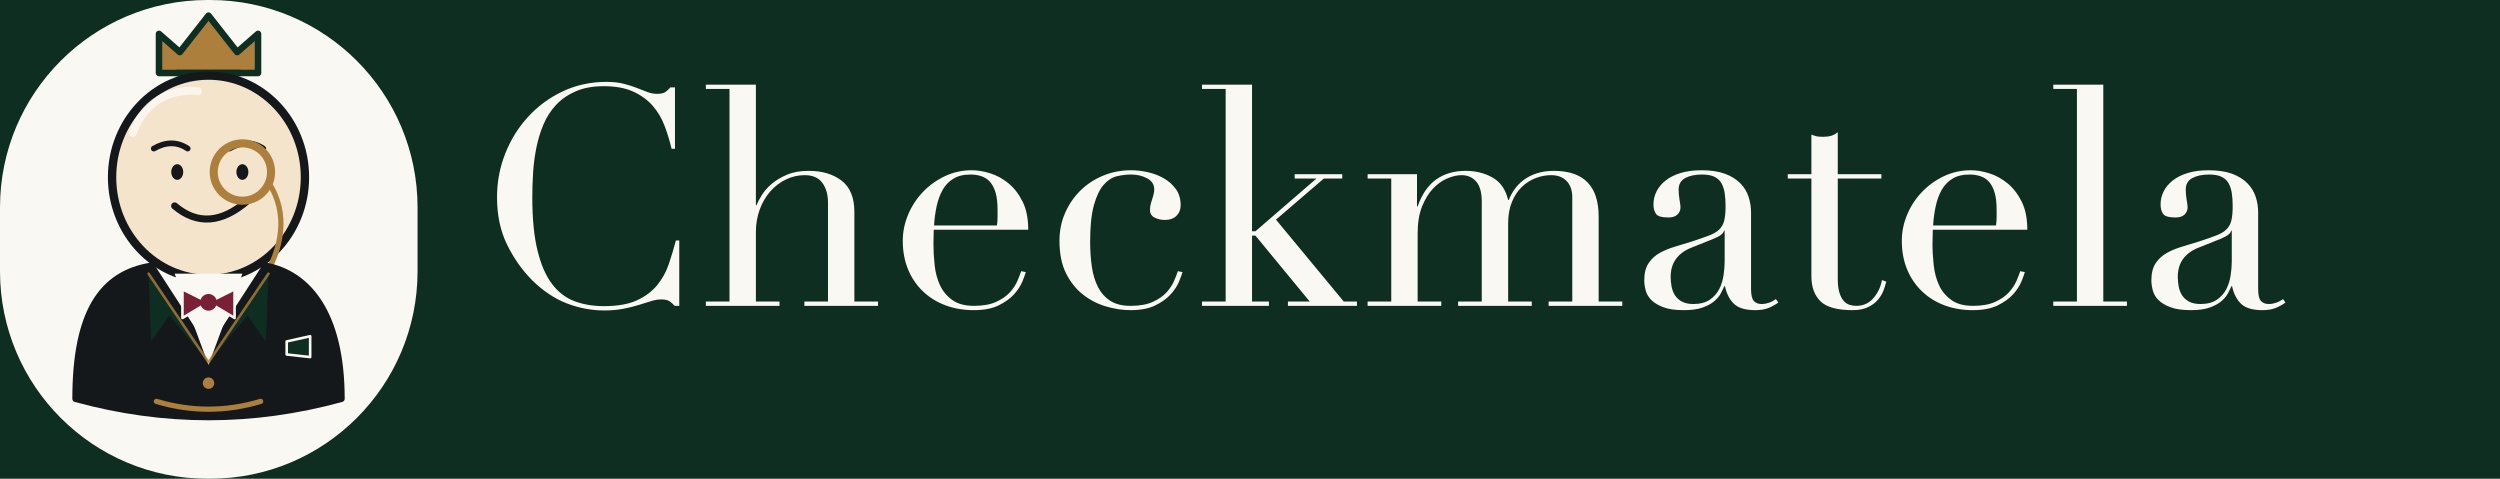
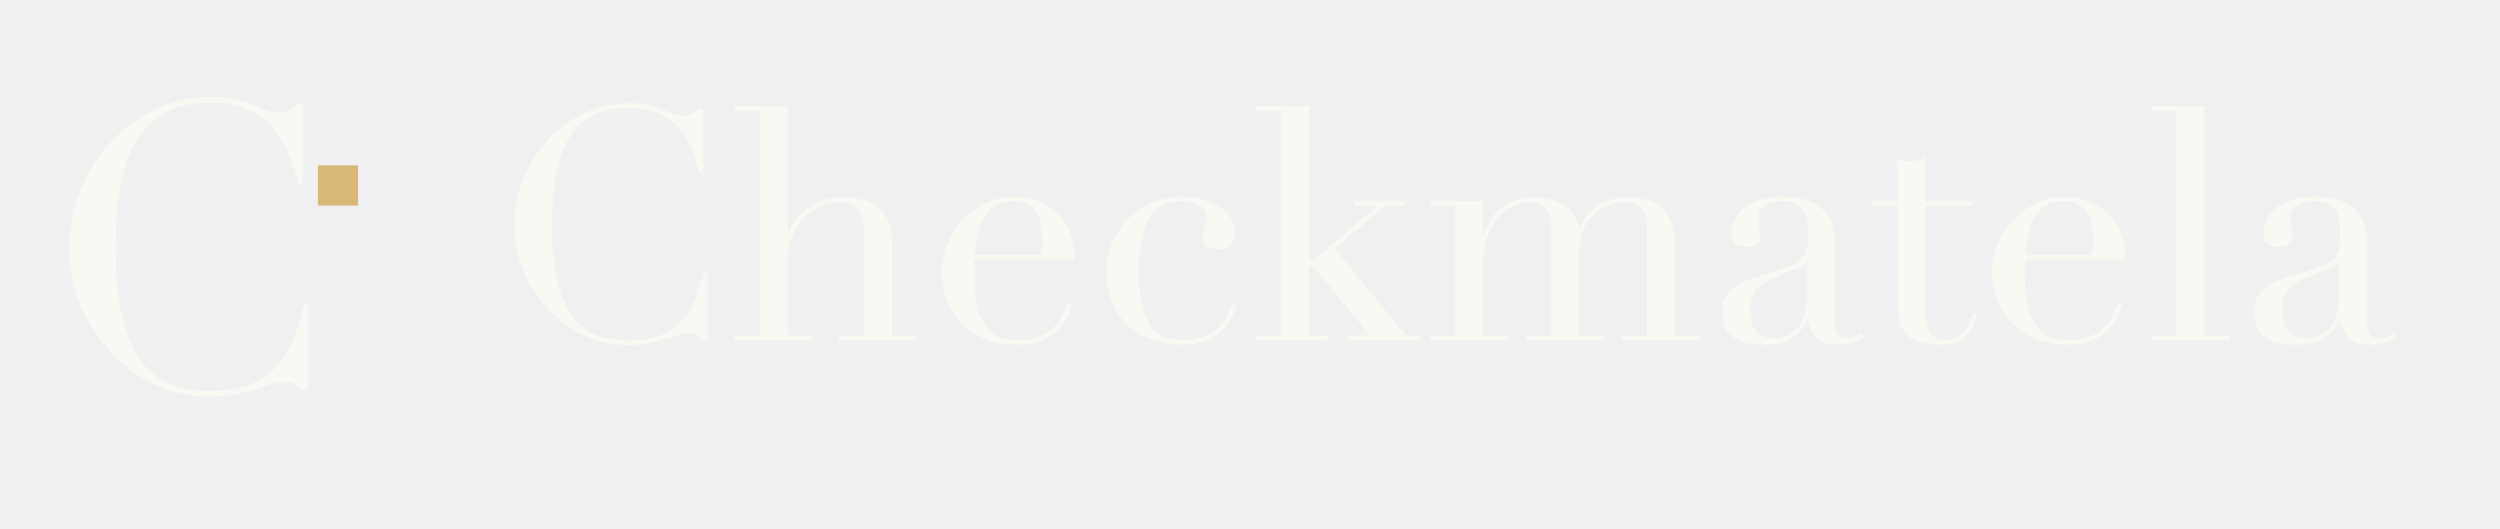
- <svg xmlns="http://www.w3.org/2000/svg" viewBox="0 0 940 180" role="img" aria-label="Checkmatela compact logo on pine">
-   <rect width="940" height="180" fill="#0F2E22" />
-   <rect x="0" y="0" width="157" height="180" rx="78" fill="#FAF8F2" />
-   <g transform="translate(0 0) scale(0.98)">
-     <g stroke-linejoin="round" stroke-linecap="round">
-       <path d="M61 28 L61 13 L69 20 L80 6 L91 20 L99 13 L99 28 Z" fill="#AD7F3C" stroke="#0F2E22" stroke-width="2.5" />
-       <path d="M68 28 H92" stroke="#0F2E22" stroke-width="2.5" />
-       <ellipse cx="80" cy="68" rx="37" ry="39" fill="#F4E4CB" stroke="#15181A" stroke-width="3.2" />
-       <path d="M51 51 C56 37 68 34 76 35" fill="none" stroke="white" stroke-width="3" opacity=".65" />
-       <path d="M59 57 Q66 53 72 57 M88 57 Q95 53 101 57" fill="none" stroke="#15181A" stroke-width="2.2" />
-       <ellipse cx="68" cy="66" rx="2.3" ry="3" fill="#15181A" />
-       <ellipse cx="93" cy="66" rx="2.3" ry="3" fill="#15181A" />
-       <path d="M67 79 Q80 90 95 77" fill="none" stroke="#15181A" stroke-width="2.7" />
-       <circle cx="93" cy="66" r="11" fill="none" stroke="#AD7F3C" stroke-width="3.1" />
-       <path d="M103 70 C111 82 108 96 101 107" fill="none" stroke="#AD7F3C" stroke-width="2" />
-       <path d="M58 102 C39 105 29 120 29 153 Q80 167 131 153 C131 120 118 105 102 102 L80 136 Z" fill="#15181A" stroke="#15181A" stroke-width="2.5" />
-       <path d="M67 105 L80 140 L93 105 Z" fill="#FAF8F2" />
-       <path d="M57 105 L80 139 L65 121 L58 131 Z M103 105 L80 139 L95 121 L102 131 Z" fill="#0F2E22" />
-       <path d="M57 105 L80 139 M103 105 L80 139" fill="none" stroke="#AD7F3C" stroke-width="1" opacity=".8" />
-       <path d="M70 111 L80 116 L70 122 Z M90 111 L80 116 L90 122 Z" fill="#7A2036" stroke="#FAF8F2" stroke-width="1" />
-       <circle cx="80" cy="116" r="3.2" fill="#7A2036" />
-       <path d="M110 131 L119 129 L119 137 L110 136 Z" fill="#0F2E22" stroke="#FAF8F2" stroke-width="1" />
-       <circle cx="80" cy="147" r="2.2" fill="#AD7F3C" />
-       <path d="M60 154 Q80 160 100 154" fill="none" stroke="#AD7F3C" stroke-width="2" />
-     </g>
+ <svg xmlns="http://www.w3.org/2000/svg" viewBox="0 0 970 205" role="img" aria-label="Checkmatela compact reverse logo">
+   <g transform="translate(4 8) scale(0.78)">
+     <path d="M134.20 -0.00L131.20 -0.00Q129.80 -1.60 128.00 -2.90Q126.20 -4.20 122.40 -4.20Q119.40 -4.20 115.90 -3.10Q112.40 -2.00 107.90 -0.60Q103.40 0.80 97.80 1.90Q92.20 3.00 85.40 3.00Q72.80 3.00 60.90 -1.60Q49.00 -6.20 38.40 -16.60Q28.60 -26.40 22.00 -39.80Q15.40 -53.20 15.40 -70.80Q15.40 -85.80 20.80 -99.40Q26.20 -113.00 35.80 -123.40Q45.40 -133.80 58.40 -139.90Q71.40 -146.00 86.80 -146.00Q93.00 -146.00 97.80 -144.80Q102.60 -143.60 106.40 -142.10Q110.20 -140.60 113.40 -139.40Q116.60 -138.20 119.60 -138.20Q123.60 -138.20 125.30 -139.50Q127.00 -140.80 128.40 -142.40L131.40 -142.40L131.40 -102.40L129.20 -102.40Q127.40 -110.00 124.60 -117.40Q121.80 -124.80 116.80 -130.50Q111.80 -136.20 104.10 -139.70Q96.40 -143.20 85.00 -143.20Q74.40 -143.20 66.80 -139.90Q59.20 -136.60 54.00 -131.10Q48.80 -125.60 45.70 -118.30Q42.60 -111.00 41.00 -102.90Q39.40 -94.80 38.90 -86.50Q38.40 -78.20 38.40 -70.80Q38.40 -49.80 41.80 -36.00Q45.20 -22.20 51.30 -14.20Q57.40 -6.20 66.00 -3.00Q74.60 0.20 85.00 0.20Q98.40 0.20 106.60 -3.60Q114.80 -7.40 119.80 -13.50Q124.80 -19.60 127.40 -27.30Q130.00 -35.00 132.00 -42.60L134.20 -42.60Z" fill="#FAF8F2" transform="translate(14 184)" />
+     <rect x="153" y="72" width="20" height="20" fill="#D9B876" />
  </g>
-   <path d="M75.15 -0.00L73.47 -0.00Q72.69 -0.90 71.68 -1.62Q70.67 -2.35 68.54 -2.35Q66.86 -2.35 64.90 -1.74Q62.94 -1.12 60.42 -0.34Q57.90 0.45 54.77 1.06Q51.63 1.68 47.82 1.68Q40.77 1.68 34.10 -0.90Q27.44 -3.47 21.50 -9.30Q16.02 -14.78 12.32 -22.29Q8.62 -29.79 8.62 -39.65Q8.62 -48.05 11.65 -55.66Q14.67 -63.28 20.05 -69.10Q25.42 -74.93 32.70 -78.34Q39.98 -81.76 48.61 -81.76Q52.08 -81.76 54.77 -81.09Q57.46 -80.42 59.58 -79.58Q61.71 -78.74 63.50 -78.06Q65.30 -77.39 66.98 -77.39Q69.22 -77.39 70.17 -78.12Q71.12 -78.85 71.90 -79.74L73.58 -79.74L73.58 -57.34L72.35 -57.34Q71.34 -61.60 69.78 -65.74Q68.21 -69.89 65.41 -73.08Q62.61 -76.27 58.30 -78.23Q53.98 -80.19 47.60 -80.19Q41.66 -80.19 37.41 -78.34Q33.15 -76.50 30.24 -73.42Q27.33 -70.34 25.59 -66.25Q23.86 -62.16 22.96 -57.62Q22.06 -53.09 21.78 -48.44Q21.50 -43.79 21.50 -39.65Q21.50 -27.89 23.41 -20.16Q25.31 -12.43 28.73 -7.95Q32.14 -3.47 36.96 -1.68Q41.78 0.11 47.60 0.11Q55.10 0.11 59.70 -2.02Q64.29 -4.14 67.09 -7.56Q69.89 -10.98 71.34 -15.29Q72.80 -19.60 73.92 -23.86L75.15 -23.86ZM84.86 -1.57L93.49 -1.57L93.49 -79.18L84.86 -79.18L84.86 -80.75L103.12 -80.75L103.12 -36.74L103.34 -36.74Q103.90 -38.19 105.25 -40.38Q106.59 -42.56 108.89 -44.52Q111.18 -46.48 114.49 -47.88Q117.79 -49.28 122.38 -49.28Q129.78 -49.28 134.42 -45.70Q139.07 -42.11 139.07 -34.27L139.07 -1.57L147.70 -1.57L147.70 -0.00L120.82 -0.00L120.82 -1.57L129.44 -1.57L129.44 -37.74Q129.44 -42.11 127.37 -44.91Q125.30 -47.71 120.93 -47.71Q117.34 -47.71 114.10 -46.14Q110.85 -44.58 108.38 -41.78Q105.92 -38.98 104.52 -35.17Q103.12 -31.36 103.12 -26.88L103.12 -1.57L111.74 -1.57L111.74 -0.00L84.86 -0.00ZM191.12 -29.34Q191.34 -30.91 191.34 -32.26Q191.34 -33.60 191.34 -35.06Q191.34 -38.86 190.62 -41.33Q189.89 -43.79 188.60 -45.25Q187.31 -46.70 185.46 -47.32Q183.62 -47.94 181.49 -47.94Q177.68 -47.94 175.22 -46.42Q172.75 -44.91 171.30 -42.34Q169.84 -39.76 169.11 -36.40Q168.38 -33.04 168.16 -29.34ZM168.05 -27.78Q168.05 -26.66 167.99 -25.48Q167.94 -24.30 167.94 -22.51Q167.94 -18.82 168.38 -14.78Q168.83 -10.75 170.34 -7.50Q171.86 -4.26 174.82 -2.13Q177.79 -0.00 182.72 -0.00Q187.65 -0.00 190.84 -1.46Q194.03 -2.91 195.88 -4.98Q197.73 -7.06 198.62 -9.18Q199.52 -11.31 199.97 -12.66L201.65 -12.32Q201.31 -11.09 200.36 -8.79Q199.41 -6.50 197.34 -4.20Q195.26 -1.90 191.74 -0.17Q188.21 1.57 182.61 1.57Q177.01 1.57 172.25 -0.22Q167.49 -2.02 164.02 -5.38Q160.54 -8.74 158.64 -13.38Q156.74 -18.03 156.74 -23.74Q156.74 -28.67 158.70 -33.32Q160.66 -37.97 164.07 -41.55Q167.49 -45.14 172.08 -47.32Q176.67 -49.50 181.94 -49.50Q185.07 -49.50 188.66 -48.38Q192.24 -47.26 195.32 -44.74Q198.40 -42.22 200.47 -38.08Q202.54 -33.94 202.54 -27.78ZM258.85 -12.32Q258.51 -11.09 257.56 -8.79Q256.61 -6.50 254.54 -4.20Q252.46 -1.90 248.94 -0.17Q245.41 1.57 239.81 1.57Q235.55 1.57 230.96 0.22Q226.37 -1.12 222.56 -4.09Q218.75 -7.06 216.34 -11.87Q213.94 -16.69 213.94 -23.74Q213.94 -29.23 216.01 -33.94Q218.08 -38.64 221.61 -42.11Q225.14 -45.58 229.90 -47.54Q234.66 -49.50 240.03 -49.50Q243.06 -49.50 246.25 -48.78Q249.44 -48.05 252.07 -46.54Q254.70 -45.02 256.44 -42.62Q258.18 -40.21 258.18 -36.74Q258.18 -34.38 256.66 -32.87Q255.15 -31.36 252.35 -31.36Q250.45 -31.36 248.71 -32.20Q246.98 -33.04 246.98 -35.06Q246.98 -36.62 247.76 -38.86Q248.54 -41.10 248.54 -42.56Q248.54 -45.14 245.97 -46.54Q243.39 -47.94 240.03 -47.94Q237.57 -47.94 234.94 -47.32Q232.30 -46.70 230.12 -44.24Q227.94 -41.78 226.54 -36.85Q225.14 -31.92 225.14 -23.41Q225.14 -18.59 225.75 -14.34Q226.37 -10.08 227.99 -6.89Q229.62 -3.70 232.47 -1.85Q235.33 -0.00 239.92 -0.00Q244.85 -0.00 248.04 -1.46Q251.23 -2.91 253.08 -4.98Q254.93 -7.06 255.82 -9.18Q256.72 -11.31 257.17 -12.66ZM265.98 -1.57L274.61 -1.57L274.61 -79.18L265.98 -79.18L265.98 -80.75L284.24 -80.75L284.24 -27.22L285.47 -27.22L307.76 -46.48L299.81 -46.48L299.81 -48.05L317.17 -48.05L317.17 -46.48L310.45 -46.48L292.98 -31.47L317.73 -1.57L322.54 -1.57L322.54 -0.00L297.34 -0.00L297.34 -1.57L305.30 -1.57L285.47 -25.65L284.24 -25.65L284.24 -1.57L290.40 -1.57L290.40 -0.00L265.98 -0.00ZM326.43 -1.57L335.06 -1.57L335.06 -46.48L326.43 -46.48L326.43 -48.05L344.46 -48.05L344.46 -36.29L344.69 -36.29Q347.04 -43.01 351.46 -46.14Q355.89 -49.28 362.16 -49.28Q367.76 -49.28 372.07 -46.82Q376.38 -44.35 377.73 -38.64L377.95 -38.64Q378.74 -40.66 380.08 -42.56Q381.42 -44.46 383.44 -45.98Q385.46 -47.49 388.20 -48.38Q390.94 -49.28 394.42 -49.28Q410.77 -49.28 410.77 -32.59L410.77 -1.57L419.39 -1.57L419.39 -0.00L392.51 -0.00L392.51 -1.57L401.14 -1.57L401.14 -39.65Q401.14 -43.46 399.06 -45.58Q396.99 -47.71 393.41 -47.71Q390.61 -47.71 387.81 -46.65Q385.01 -45.58 382.77 -43.46Q380.53 -41.33 379.13 -37.97Q377.73 -34.61 377.73 -30.13L377.73 -1.57L386.35 -1.57L386.35 -0.00L359.47 -0.00L359.47 -1.57L368.10 -1.57L368.10 -38.08Q368.10 -43.01 366.08 -45.36Q364.06 -47.71 360.70 -47.71Q358.35 -47.71 355.55 -46.54Q352.75 -45.36 350.34 -42.84Q347.94 -40.32 346.31 -36.29Q344.69 -32.26 344.69 -26.43L344.69 -1.57L353.31 -1.57L353.31 -0.00L326.43 -0.00ZM456.77 -27.44L456.54 -27.44Q456.32 -25.98 452.85 -24.53L444.45 -21.17Q440.86 -19.71 438.96 -17.08Q437.06 -14.45 437.06 -10.53Q437.06 -8.85 437.39 -7.06Q437.73 -5.26 438.62 -3.86Q439.52 -2.46 441.14 -1.57Q442.77 -0.67 445.34 -0.67Q449.04 -0.67 451.34 -2.24Q453.63 -3.81 454.81 -6.16Q455.98 -8.51 456.38 -11.26Q456.77 -14.00 456.77 -16.24ZM476.37 -1.23Q474.91 -0.11 472.90 0.73Q470.88 1.57 467.97 1.57Q462.59 1.57 460.18 -0.73Q457.78 -3.02 456.88 -7.17L456.66 -7.17Q456.21 -6.16 455.42 -4.65Q454.64 -3.14 453.02 -1.74Q451.39 -0.34 448.70 0.62Q446.02 1.57 441.87 1.57Q437.17 1.57 434.37 0.50Q431.57 -0.56 430.00 -2.13Q428.43 -3.70 427.93 -5.66Q427.42 -7.62 427.42 -9.30Q427.42 -13.22 428.99 -15.57Q430.56 -17.92 433.08 -19.32Q435.60 -20.72 438.68 -21.62Q441.76 -22.51 444.90 -23.52Q448.59 -24.75 451.00 -25.65Q453.41 -26.54 454.75 -27.83Q456.10 -29.12 456.60 -31.08Q457.10 -33.04 457.10 -36.40Q457.10 -39.09 456.77 -41.22Q456.43 -43.34 455.54 -44.86Q454.64 -46.37 452.96 -47.15Q451.28 -47.94 448.48 -47.94Q444.78 -47.94 442.38 -46.65Q439.97 -45.36 439.97 -42.45Q439.97 -40.54 440.30 -38.70Q440.64 -36.85 440.64 -35.95Q440.64 -34.38 439.52 -33.32Q438.40 -32.26 436.27 -32.26Q432.58 -32.26 431.68 -33.60Q430.78 -34.94 430.78 -37.07Q430.78 -39.54 431.90 -41.78Q433.02 -44.02 435.21 -45.75Q437.39 -47.49 440.70 -48.50Q444.00 -49.50 448.26 -49.50Q453.41 -49.50 456.88 -48.22Q460.35 -46.93 462.48 -44.74Q464.61 -42.56 465.50 -39.82Q466.40 -37.07 466.40 -34.05L466.40 -6.16Q466.40 -2.91 467.41 -1.79Q468.42 -0.67 470.32 -0.67Q471.55 -0.67 472.90 -1.12Q474.24 -1.57 475.47 -2.46ZM479.81 -48.05L488.43 -48.05L488.43 -62.50Q489.33 -62.16 490.11 -61.94Q490.90 -61.71 492.80 -61.71Q494.48 -61.71 495.71 -62.10Q496.94 -62.50 498.06 -63.39L498.06 -48.05L513.97 -48.05L513.97 -46.48L498.06 -46.48L498.06 -9.86Q498.06 -6.72 498.68 -4.76Q499.30 -2.80 500.30 -1.74Q501.31 -0.67 502.49 -0.34Q503.66 -0.00 504.78 -0.00Q508.70 -0.00 511.11 -2.86Q513.52 -5.71 514.19 -9.41L515.76 -8.85Q515.42 -7.39 514.75 -5.60Q514.08 -3.81 512.68 -2.18Q511.28 -0.56 509.04 0.50Q506.80 1.57 503.44 1.57Q495.04 1.57 491.74 -1.68Q488.43 -4.93 488.43 -10.86L488.43 -46.48L479.81 -46.48ZM555.82 -29.34Q556.05 -30.91 556.05 -32.26Q556.05 -33.60 556.05 -35.06Q556.05 -38.86 555.32 -41.33Q554.59 -43.79 553.30 -45.25Q552.02 -46.70 550.17 -47.32Q548.32 -47.94 546.19 -47.94Q542.38 -47.94 539.92 -46.42Q537.46 -44.91 536.00 -42.34Q534.54 -39.76 533.82 -36.40Q533.09 -33.04 532.86 -29.34ZM532.75 -27.78Q532.75 -26.66 532.70 -25.48Q532.64 -24.30 532.64 -22.51Q532.64 -18.82 533.09 -14.78Q533.54 -10.75 535.05 -7.50Q536.56 -4.26 539.53 -2.13Q542.50 -0.00 547.42 -0.00Q552.35 -0.00 555.54 -1.46Q558.74 -2.91 560.58 -4.98Q562.43 -7.06 563.33 -9.18Q564.22 -11.31 564.67 -12.66L566.35 -12.32Q566.02 -11.09 565.06 -8.79Q564.11 -6.50 562.04 -4.20Q559.97 -1.90 556.44 -0.17Q552.91 1.57 547.31 1.57Q541.71 1.57 536.95 -0.22Q532.19 -2.02 528.72 -5.38Q525.25 -8.74 523.34 -13.38Q521.44 -18.03 521.44 -23.74Q521.44 -28.67 523.40 -33.32Q525.36 -37.97 528.78 -41.55Q532.19 -45.14 536.78 -47.32Q541.38 -49.50 546.64 -49.50Q549.78 -49.50 553.36 -48.38Q556.94 -47.26 560.02 -44.74Q563.10 -42.22 565.18 -38.08Q567.25 -33.94 567.25 -27.78ZM576.74 -1.57L585.36 -1.57L585.36 -79.18L576.74 -79.18L576.74 -80.75L594.99 -80.75L594.99 -1.57L603.62 -1.57L603.62 -0.00L576.74 -0.00ZM641.89 -27.44L641.66 -27.44Q641.44 -25.98 637.97 -24.53L629.57 -21.17Q625.98 -19.71 624.08 -17.08Q622.18 -14.45 622.18 -10.53Q622.18 -8.85 622.51 -7.06Q622.85 -5.26 623.74 -3.86Q624.64 -2.46 626.26 -1.57Q627.89 -0.67 630.46 -0.67Q634.16 -0.67 636.46 -2.24Q638.75 -3.81 639.93 -6.16Q641.10 -8.51 641.50 -11.26Q641.89 -14.00 641.89 -16.24ZM661.49 -1.23Q660.03 -0.11 658.02 0.73Q656.00 1.57 653.09 1.57Q647.71 1.57 645.30 -0.73Q642.90 -3.02 642.00 -7.17L641.78 -7.17Q641.33 -6.16 640.54 -4.65Q639.76 -3.14 638.14 -1.74Q636.51 -0.34 633.82 0.62Q631.14 1.57 626.99 1.57Q622.29 1.57 619.49 0.50Q616.69 -0.56 615.12 -2.13Q613.55 -3.70 613.05 -5.66Q612.54 -7.62 612.54 -9.30Q612.54 -13.22 614.11 -15.57Q615.68 -17.92 618.20 -19.32Q620.72 -20.72 623.80 -21.62Q626.88 -22.51 630.02 -23.52Q633.71 -24.75 636.12 -25.65Q638.53 -26.54 639.87 -27.83Q641.22 -29.12 641.72 -31.08Q642.22 -33.04 642.22 -36.40Q642.22 -39.09 641.89 -41.22Q641.55 -43.34 640.66 -44.86Q639.76 -46.37 638.08 -47.15Q636.40 -47.94 633.60 -47.94Q629.90 -47.94 627.50 -46.65Q625.09 -45.36 625.09 -42.45Q625.09 -40.54 625.42 -38.70Q625.76 -36.85 625.76 -35.95Q625.76 -34.38 624.64 -33.32Q623.52 -32.26 621.39 -32.26Q617.70 -32.26 616.80 -33.60Q615.90 -34.94 615.90 -37.07Q615.90 -39.54 617.02 -41.78Q618.14 -44.02 620.33 -45.75Q622.51 -47.49 625.82 -48.50Q629.12 -49.50 633.38 -49.50Q638.53 -49.50 642.00 -48.22Q645.47 -46.93 647.60 -44.74Q649.73 -42.56 650.62 -39.82Q651.52 -37.07 651.52 -34.05L651.52 -6.16Q651.52 -2.91 652.53 -1.79Q653.54 -0.67 655.44 -0.67Q656.67 -0.67 658.02 -1.12Q659.36 -1.57 660.59 -2.46Z" fill="#FAF8F2" transform="translate(178 115) scale(1.03)" />
+   <path d="M84.55 -0.00L82.66 -0.00Q81.77 -1.01 80.64 -1.83Q79.51 -2.65 77.11 -2.65Q75.22 -2.65 73.02 -1.95Q70.81 -1.26 67.98 -0.38Q65.14 0.50 61.61 1.20Q58.09 1.89 53.80 1.89Q45.86 1.89 38.37 -1.01Q30.87 -3.91 24.19 -10.46Q18.02 -16.63 13.86 -25.07Q9.70 -33.52 9.70 -44.60Q9.70 -54.05 13.10 -62.62Q16.51 -71.19 22.55 -77.74Q28.60 -84.29 36.79 -88.14Q44.98 -91.98 54.68 -91.98Q58.59 -91.98 61.61 -91.22Q64.64 -90.47 67.03 -89.52Q69.43 -88.58 71.44 -87.82Q73.46 -87.07 75.35 -87.07Q77.87 -87.07 78.94 -87.89Q80.01 -88.70 80.89 -89.71L82.78 -89.71L82.78 -64.51L81.40 -64.51Q80.26 -69.30 78.50 -73.96Q76.73 -78.62 73.58 -82.22Q70.43 -85.81 65.58 -88.01Q60.73 -90.22 53.55 -90.22Q46.87 -90.22 42.08 -88.14Q37.30 -86.06 34.02 -82.59Q30.74 -79.13 28.79 -74.53Q26.84 -69.93 25.83 -64.83Q24.82 -59.72 24.51 -54.49Q24.19 -49.27 24.19 -44.60Q24.19 -31.37 26.33 -22.68Q28.48 -13.99 32.32 -8.95Q36.16 -3.91 41.58 -1.89Q47.00 0.13 53.55 0.13Q61.99 0.13 67.16 -2.27Q72.32 -4.66 75.47 -8.51Q78.62 -12.35 80.26 -17.20Q81.90 -22.05 83.16 -26.84L84.55 -26.84ZM95.02 -1.76L104.72 -1.76L104.72 -89.08L95.02 -89.08L95.02 -90.85L115.56 -90.85L115.56 -41.33L115.81 -41.33Q116.44 -42.97 117.95 -45.42Q119.47 -47.88 122.05 -50.09Q124.63 -52.29 128.35 -53.87Q132.07 -55.44 137.23 -55.44Q145.55 -55.44 150.78 -51.41Q156.01 -47.38 156.01 -38.56L156.01 -1.76L165.71 -1.76L165.71 -0.00L135.47 -0.00L135.47 -1.76L145.17 -1.76L145.17 -42.46Q145.17 -47.38 142.84 -50.53Q140.51 -53.68 135.59 -53.68Q131.56 -53.68 127.91 -51.91Q124.25 -50.15 121.48 -47.00Q118.71 -43.85 117.14 -39.56Q115.56 -35.28 115.56 -30.24L115.56 -1.76L125.26 -1.76L125.26 -0.00L95.02 -0.00ZM214.11 -33.01Q214.36 -34.78 214.36 -36.29Q214.36 -37.80 214.36 -39.44Q214.36 -43.72 213.54 -46.49Q212.72 -49.27 211.28 -50.90Q209.83 -52.54 207.75 -53.23Q205.67 -53.93 203.27 -53.93Q198.99 -53.93 196.22 -52.23Q193.45 -50.53 191.81 -47.63Q190.17 -44.73 189.35 -40.95Q188.53 -37.17 188.28 -33.01ZM188.15 -31.25Q188.15 -29.99 188.09 -28.66Q188.03 -27.34 188.03 -25.33Q188.03 -21.17 188.53 -16.63Q189.04 -12.10 190.74 -8.44Q192.44 -4.79 195.78 -2.39Q199.12 -0.00 204.66 -0.00Q210.20 -0.00 213.80 -1.64Q217.39 -3.28 219.47 -5.61Q221.54 -7.94 222.55 -10.33Q223.56 -12.73 224.06 -14.24L225.95 -13.86Q225.58 -12.47 224.50 -9.89Q223.43 -7.31 221.10 -4.72Q218.77 -2.14 214.80 -0.19Q210.83 1.76 204.53 1.76Q198.23 1.76 192.88 -0.25Q187.52 -2.27 183.62 -6.05Q179.71 -9.83 177.57 -15.06Q175.43 -20.29 175.43 -26.71Q175.43 -32.26 177.63 -37.48Q179.84 -42.71 183.68 -46.75Q187.52 -50.78 192.69 -53.23Q197.86 -55.69 203.78 -55.69Q207.31 -55.69 211.34 -54.43Q215.37 -53.17 218.84 -50.34Q222.30 -47.50 224.63 -42.84Q226.96 -38.18 226.96 -31.25ZM289.85 -13.86Q289.48 -12.47 288.41 -9.89Q287.33 -7.31 285.00 -4.72Q282.67 -2.14 278.70 -0.19Q274.73 1.76 268.43 1.76Q263.65 1.76 258.48 0.25Q253.31 -1.26 249.03 -4.60Q244.75 -7.94 242.04 -13.36Q239.33 -18.77 239.33 -26.71Q239.33 -32.89 241.66 -38.18Q243.99 -43.47 247.96 -47.38Q251.93 -51.28 257.28 -53.49Q262.64 -55.69 268.69 -55.69Q272.09 -55.69 275.68 -54.87Q279.27 -54.05 282.23 -52.35Q285.19 -50.65 287.15 -47.94Q289.10 -45.23 289.10 -41.33Q289.10 -38.68 287.40 -36.98Q285.70 -35.28 282.55 -35.28Q280.40 -35.28 278.45 -36.23Q276.50 -37.17 276.50 -39.44Q276.50 -41.20 277.38 -43.72Q278.26 -46.24 278.26 -47.88Q278.26 -50.78 275.36 -52.35Q272.47 -53.93 268.69 -53.93Q265.91 -53.93 262.95 -53.23Q259.99 -52.54 257.54 -49.77Q255.08 -47.00 253.50 -41.45Q251.93 -35.91 251.93 -26.33Q251.93 -20.92 252.62 -16.13Q253.31 -11.34 255.14 -7.75Q256.97 -4.16 260.18 -2.08Q263.39 -0.00 268.56 -0.00Q274.10 -0.00 277.69 -1.64Q281.29 -3.28 283.37 -5.61Q285.44 -7.94 286.45 -10.33Q287.46 -12.73 287.96 -14.24ZM297.43 -1.76L307.13 -1.76L307.13 -89.08L297.43 -89.08L297.43 -90.85L317.97 -90.85L317.97 -30.62L319.36 -30.62L344.43 -52.29L335.48 -52.29L335.48 -54.05L355.01 -54.05L355.01 -52.29L347.45 -52.29L327.80 -35.41L355.64 -1.76L361.06 -1.76L361.06 -0.00L332.71 -0.00L332.71 -1.76L341.66 -1.76L319.36 -28.85L317.97 -28.85L317.97 -1.76L324.90 -1.76L324.90 -0.00L297.43 -0.00ZM364.99 -1.76L374.69 -1.76L374.69 -52.29L364.99 -52.29L364.99 -54.05L385.27 -54.05L385.27 -40.82L385.52 -40.82Q388.17 -48.38 393.15 -51.91Q398.12 -55.44 405.18 -55.44Q411.48 -55.44 416.33 -52.67Q421.18 -49.90 422.69 -43.47L422.95 -43.47Q423.83 -45.74 425.34 -47.88Q426.85 -50.02 429.12 -51.72Q431.39 -53.42 434.48 -54.43Q437.56 -55.44 441.47 -55.44Q459.86 -55.44 459.86 -36.67L459.86 -1.76L469.57 -1.76L469.57 -0.00L439.33 -0.00L439.33 -1.76L449.03 -1.76L449.03 -44.60Q449.03 -48.89 446.70 -51.28Q444.37 -53.68 440.33 -53.68Q437.18 -53.68 434.03 -52.48Q430.88 -51.28 428.36 -48.89Q425.84 -46.49 424.27 -42.71Q422.69 -38.93 422.69 -33.89L422.69 -1.76L432.40 -1.76L432.40 -0.00L402.16 -0.00L402.16 -1.76L411.86 -1.76L411.86 -42.84Q411.86 -48.38 409.59 -51.03Q407.32 -53.68 403.54 -53.68Q400.90 -53.68 397.75 -52.35Q394.60 -51.03 391.89 -48.20Q389.18 -45.36 387.35 -40.82Q385.52 -36.29 385.52 -29.74L385.52 -1.76L395.23 -1.76L395.23 -0.00L364.99 -0.00ZM511.16 -30.87L510.91 -30.87Q510.66 -29.23 506.75 -27.59L497.30 -23.81Q493.27 -22.18 491.13 -19.21Q488.99 -16.25 488.99 -11.84Q488.99 -9.95 489.37 -7.94Q489.74 -5.92 490.75 -4.35Q491.76 -2.77 493.59 -1.76Q495.41 -0.76 498.31 -0.76Q502.47 -0.76 505.05 -2.52Q507.64 -4.28 508.96 -6.93Q510.28 -9.58 510.72 -12.66Q511.16 -15.75 511.16 -18.27ZM533.21 -1.39Q531.58 -0.13 529.31 0.82Q527.04 1.76 523.76 1.76Q517.72 1.76 515.01 -0.82Q512.30 -3.40 511.29 -8.06L511.04 -8.06Q510.53 -6.93 509.65 -5.23Q508.77 -3.53 506.94 -1.95Q505.12 -0.38 502.09 0.69Q499.07 1.76 494.41 1.76Q489.11 1.76 485.96 0.57Q482.81 -0.63 481.05 -2.39Q479.29 -4.16 478.72 -6.36Q478.15 -8.57 478.15 -10.46Q478.15 -14.87 479.92 -17.51Q481.68 -20.16 484.51 -21.73Q487.35 -23.31 490.81 -24.32Q494.28 -25.33 497.81 -26.46Q501.97 -27.85 504.68 -28.85Q507.38 -29.86 508.90 -31.31Q510.41 -32.76 510.97 -34.97Q511.54 -37.17 511.54 -40.95Q511.54 -43.97 511.16 -46.37Q510.79 -48.76 509.78 -50.46Q508.77 -52.16 506.88 -53.05Q504.99 -53.93 501.84 -53.93Q497.68 -53.93 494.97 -52.48Q492.26 -51.03 492.26 -47.75Q492.26 -45.61 492.64 -43.53Q493.02 -41.45 493.02 -40.45Q493.02 -38.68 491.76 -37.48Q490.50 -36.29 488.11 -36.29Q483.95 -36.29 482.94 -37.80Q481.93 -39.31 481.93 -41.71Q481.93 -44.48 483.19 -47.00Q484.45 -49.52 486.91 -51.47Q489.37 -53.42 493.08 -54.56Q496.80 -55.69 501.59 -55.69Q507.38 -55.69 511.29 -54.24Q515.20 -52.79 517.59 -50.34Q519.98 -47.88 520.99 -44.79Q522.00 -41.71 522.00 -38.30L522.00 -6.93Q522.00 -3.28 523.13 -2.02Q524.27 -0.76 526.41 -0.76Q527.80 -0.76 529.31 -1.26Q530.82 -1.76 532.21 -2.77ZM536.63 -54.05L546.34 -54.05L546.34 -70.31Q547.34 -69.93 548.23 -69.68Q549.11 -69.43 551.25 -69.43Q553.14 -69.43 554.53 -69.87Q555.91 -70.31 557.17 -71.32L557.17 -54.05L575.06 -54.05L575.06 -52.29L557.17 -52.29L557.17 -11.09Q557.17 -7.56 557.87 -5.36Q558.56 -3.15 559.69 -1.95Q560.83 -0.76 562.15 -0.38Q563.47 -0.00 564.73 -0.00Q569.14 -0.00 571.85 -3.21Q574.56 -6.43 575.32 -10.58L577.08 -9.95Q576.70 -8.32 575.95 -6.30Q575.19 -4.28 573.62 -2.46Q572.04 -0.63 569.52 0.57Q567.00 1.76 563.22 1.76Q553.77 1.76 550.05 -1.89Q546.34 -5.54 546.34 -12.22L546.34 -52.29L536.63 -52.29ZM621.70 -33.01Q621.95 -34.78 621.95 -36.29Q621.95 -37.80 621.95 -39.44Q621.95 -43.72 621.13 -46.49Q620.32 -49.27 618.87 -50.90Q617.42 -52.54 615.34 -53.23Q613.26 -53.93 610.87 -53.93Q606.58 -53.93 603.81 -52.23Q601.04 -50.53 599.40 -47.63Q597.76 -44.73 596.94 -40.95Q596.12 -37.17 595.87 -33.01ZM595.75 -31.25Q595.75 -29.99 595.68 -28.66Q595.62 -27.34 595.62 -25.33Q595.62 -21.17 596.12 -16.63Q596.63 -12.10 598.33 -8.44Q600.03 -4.79 603.37 -2.39Q606.71 -0.00 612.25 -0.00Q617.80 -0.00 621.39 -1.64Q624.98 -3.28 627.06 -5.61Q629.14 -7.94 630.14 -10.33Q631.15 -12.73 631.66 -14.24L633.55 -13.86Q633.17 -12.47 632.10 -9.89Q631.03 -7.31 628.69 -4.72Q626.36 -2.14 622.39 -0.19Q618.43 1.76 612.13 1.76Q605.83 1.76 600.47 -0.25Q595.12 -2.27 591.21 -6.05Q587.30 -9.83 585.16 -15.06Q583.02 -20.29 583.02 -26.71Q583.02 -32.26 585.22 -37.48Q587.43 -42.71 591.27 -46.75Q595.12 -50.78 600.28 -53.23Q605.45 -55.69 611.37 -55.69Q614.90 -55.69 618.93 -54.43Q622.96 -53.17 626.43 -50.34Q629.89 -47.50 632.22 -42.84Q634.55 -38.18 634.55 -31.25ZM644.78 -1.76L654.48 -1.76L654.48 -89.08L644.78 -89.08L644.78 -90.85L665.32 -90.85L665.32 -1.76L675.02 -1.76L675.02 -0.00L644.78 -0.00ZM717.62 -30.87L717.37 -30.87Q717.12 -29.23 713.21 -27.59L703.76 -23.81Q699.73 -22.18 697.59 -19.21Q695.45 -16.25 695.45 -11.84Q695.45 -9.95 695.83 -7.94Q696.20 -5.92 697.21 -4.35Q698.22 -2.77 700.05 -1.76Q701.87 -0.76 704.77 -0.76Q708.93 -0.76 711.51 -2.52Q714.10 -4.28 715.42 -6.93Q716.74 -9.58 717.18 -12.66Q717.62 -15.75 717.62 -18.27ZM739.67 -1.39Q738.04 -0.13 735.77 0.82Q733.50 1.76 730.22 1.76Q724.18 1.76 721.47 -0.82Q718.76 -3.40 717.75 -8.06L717.50 -8.06Q716.99 -6.93 716.11 -5.23Q715.23 -3.53 713.40 -1.95Q711.58 -0.38 708.55 0.69Q705.53 1.76 700.87 1.76Q695.57 1.76 692.42 0.57Q689.27 -0.63 687.51 -2.39Q685.75 -4.16 685.18 -6.36Q684.61 -8.57 684.61 -10.46Q684.61 -14.87 686.38 -17.51Q688.14 -20.16 690.97 -21.73Q693.81 -23.31 697.27 -24.32Q700.74 -25.33 704.27 -26.46Q708.43 -27.85 711.13 -28.85Q713.84 -29.86 715.36 -31.31Q716.87 -32.76 717.43 -34.97Q718.00 -37.17 718.00 -40.95Q718.00 -43.97 717.62 -46.37Q717.25 -48.76 716.24 -50.46Q715.23 -52.16 713.34 -53.05Q711.45 -53.93 708.30 -53.93Q704.14 -53.93 701.43 -52.48Q698.72 -51.03 698.72 -47.75Q698.72 -45.61 699.10 -43.53Q699.48 -41.45 699.48 -40.45Q699.48 -38.68 698.22 -37.48Q696.96 -36.29 694.57 -36.29Q690.41 -36.29 689.40 -37.80Q688.39 -39.31 688.39 -41.71Q688.39 -44.48 689.65 -47.00Q690.91 -49.52 693.37 -51.47Q695.83 -53.42 699.54 -54.56Q703.26 -55.69 708.05 -55.69Q713.84 -55.69 717.75 -54.24Q721.66 -52.79 724.05 -50.34Q726.44 -47.88 727.45 -44.79Q728.46 -41.71 728.46 -38.30L728.46 -6.93Q728.46 -3.28 729.59 -2.02Q730.73 -0.76 732.87 -0.76Q734.26 -0.76 735.77 -1.26Q737.28 -1.76 738.67 -2.77Z" transform="translate(190 132) scale(1.0)" fill="#FAF8F2" />
</svg>
